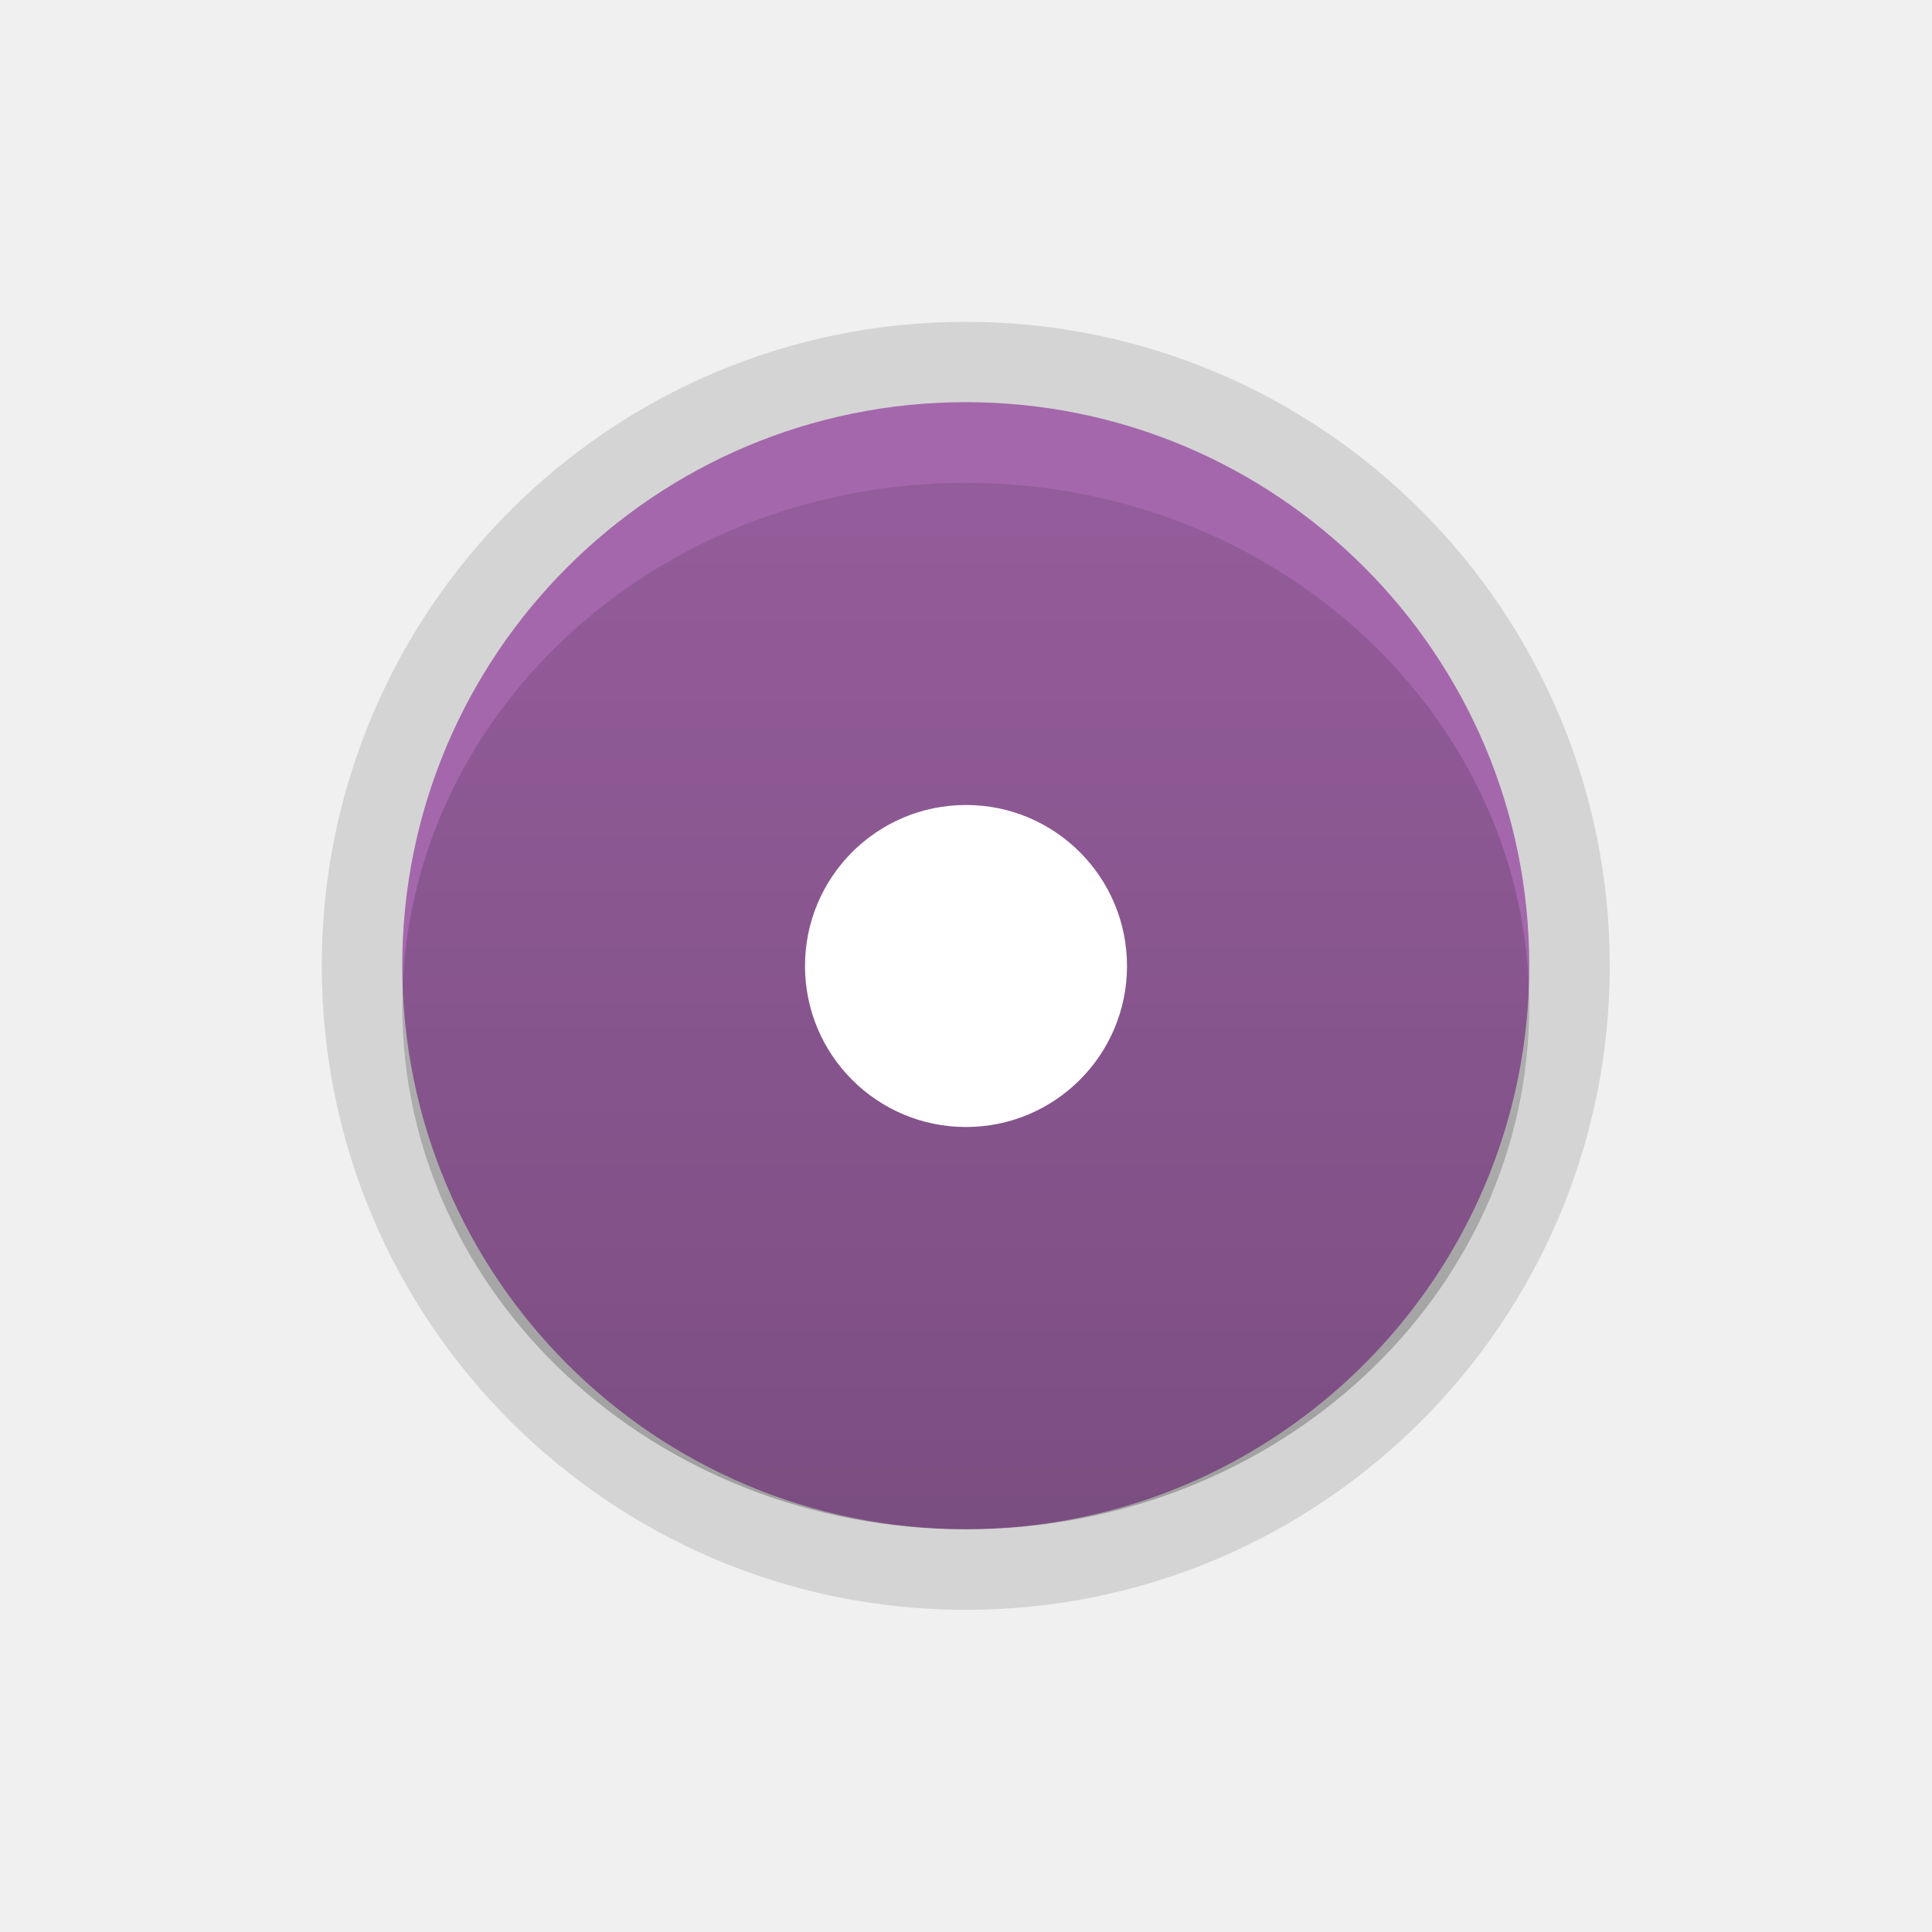
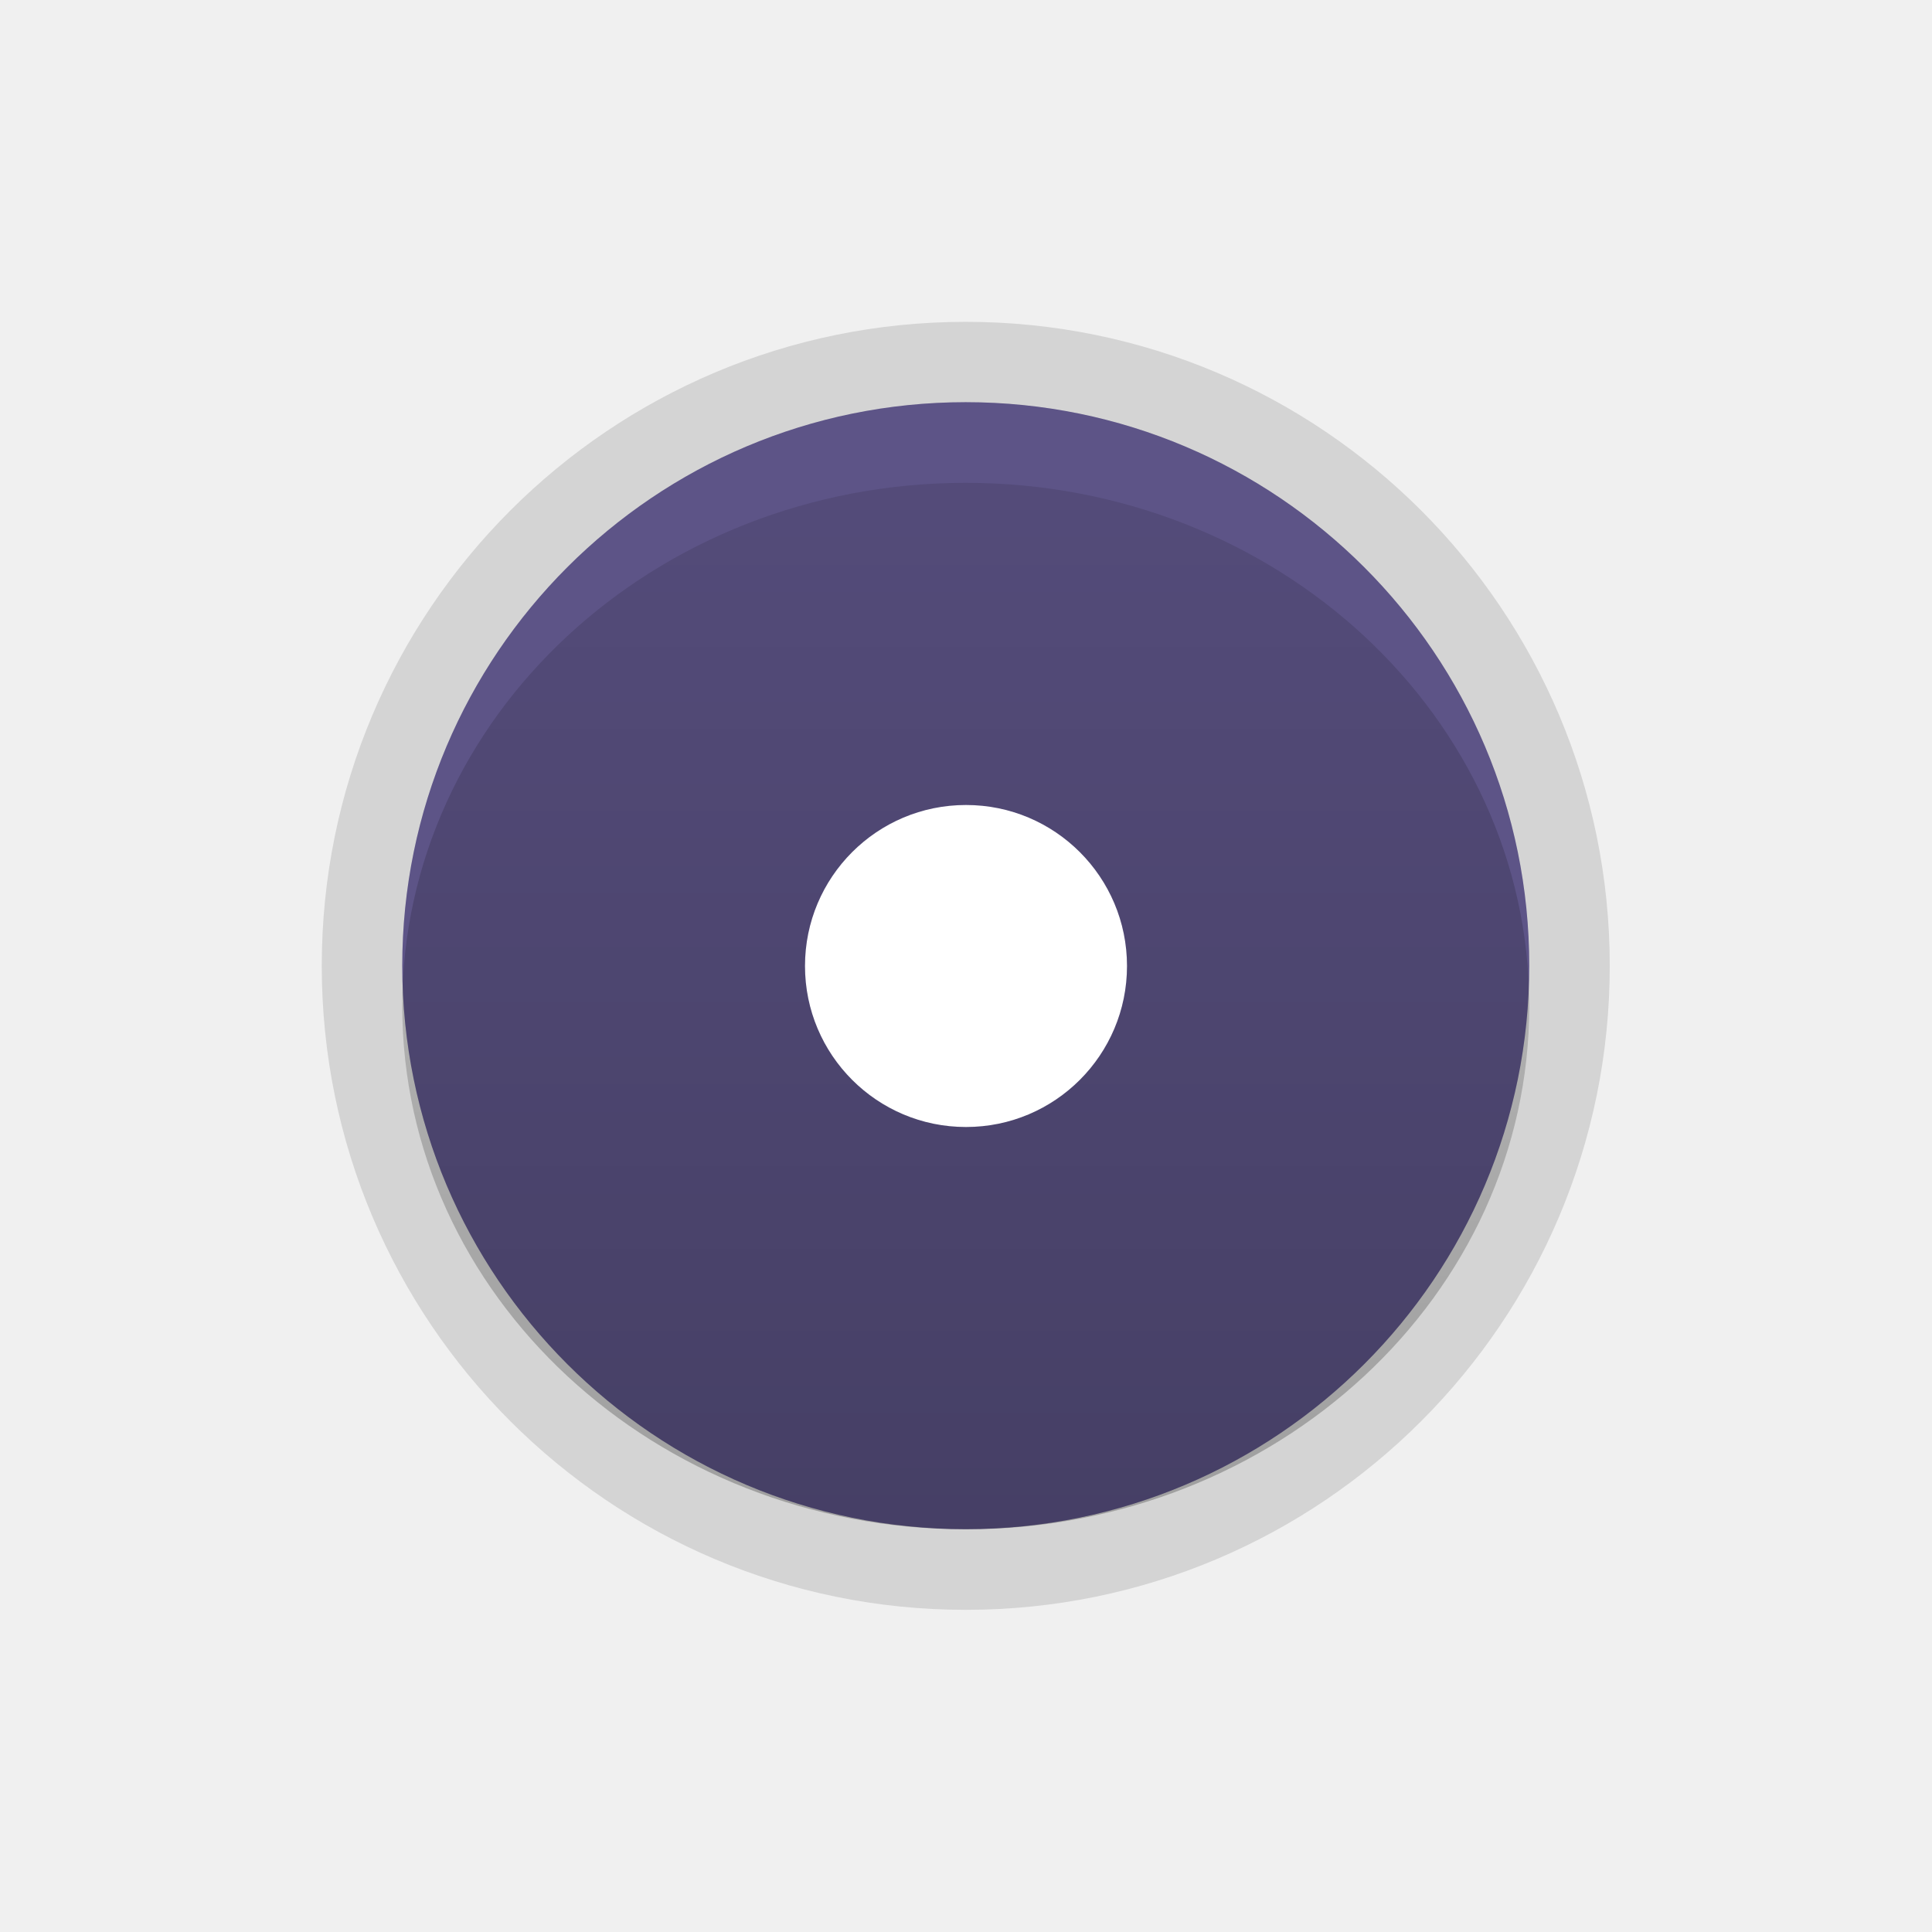
<svg xmlns="http://www.w3.org/2000/svg" width="24" height="24" version="1.1" viewBox="0 0 24 24">
  <defs>
    <linearGradient id="ax" x1="51.611" x2="80.996" y1="141.02" y2="141.02" gradientTransform="matrix(.47644 0 0 .48411 -19.593 -56.273)" gradientUnits="userSpaceOnUse">
-       <stop stop-color="#9A57A3" offset="0" />
+       <stop stop-color="#4B417A" offset="0" />
    </linearGradient>
    <linearGradient id="bg" x1="66.31" x2="66.31" y1="155.48" y2="126.56" gradientTransform="matrix(.47644 0 0 .44953 -19.593 -50.897)" gradientUnits="userSpaceOnUse">
      <stop stop-color="#000000" stop-opacity=".25" offset="0" />
      <stop stop-color="#000000" stop-opacity=".1" offset="1" />
    </linearGradient>
  </defs>
  <rect x="3.999" y="4.002" width="16" height="16" color="#000000" fill="none" stroke-width=".936" />
  <rect x="3.997" y="3.998" width="16" height="16" rx="8" ry="8" color="#000000" opacity=".12" stroke-width=".48" />
  <rect x="4.997" y="4.996" width="14" height="14" rx="7" ry="7" color="#000000" fill="url(#ax)" stroke-width="0" />
  <rect x="4.997" y="4.996" width="14" height="14" rx="7" ry="7" color="#000000" fill="#ffffff" opacity=".1" stroke-width="0" />
  <rect x="4.997" y="5.998" width="14" height="13" rx="7" ry="6.5" color="#000000" fill="url(#bg)" stroke-width="0" />
  <rect x="10" y="10" width="4" height="4" rx="1.999" ry="2" color="#000000" fill="#ffffff" filter="url(#bp)" />
</svg>
